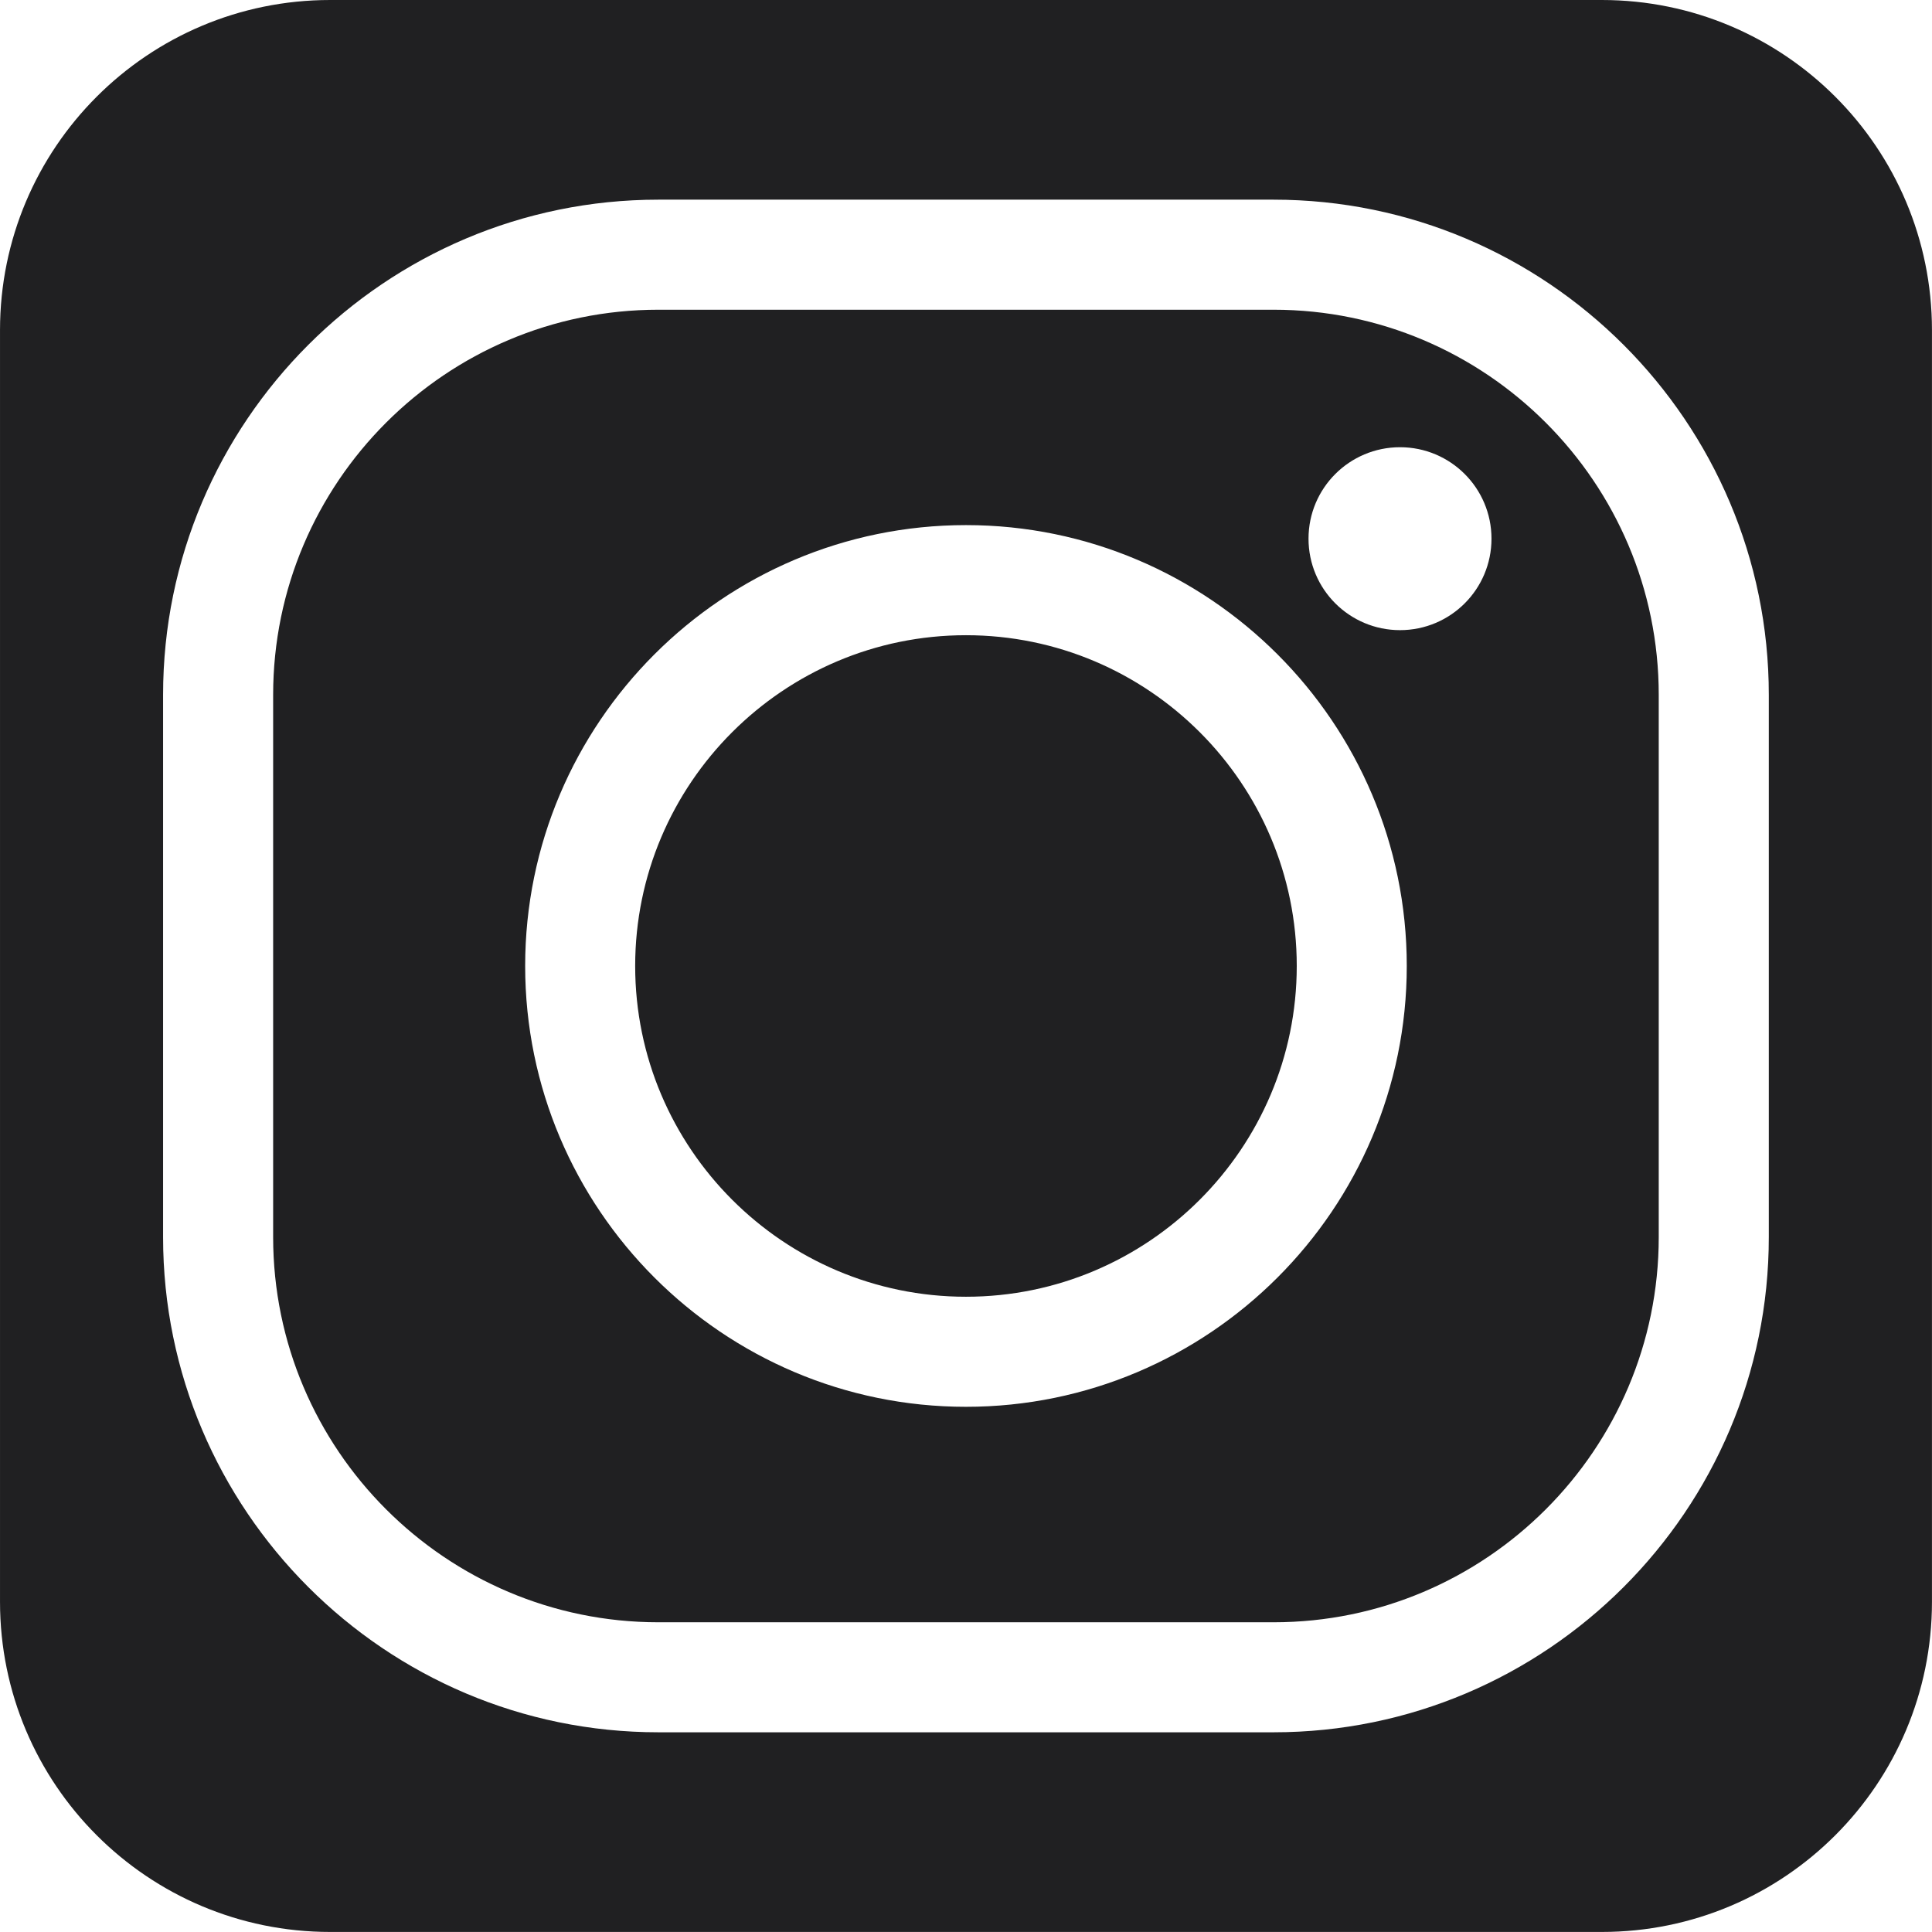
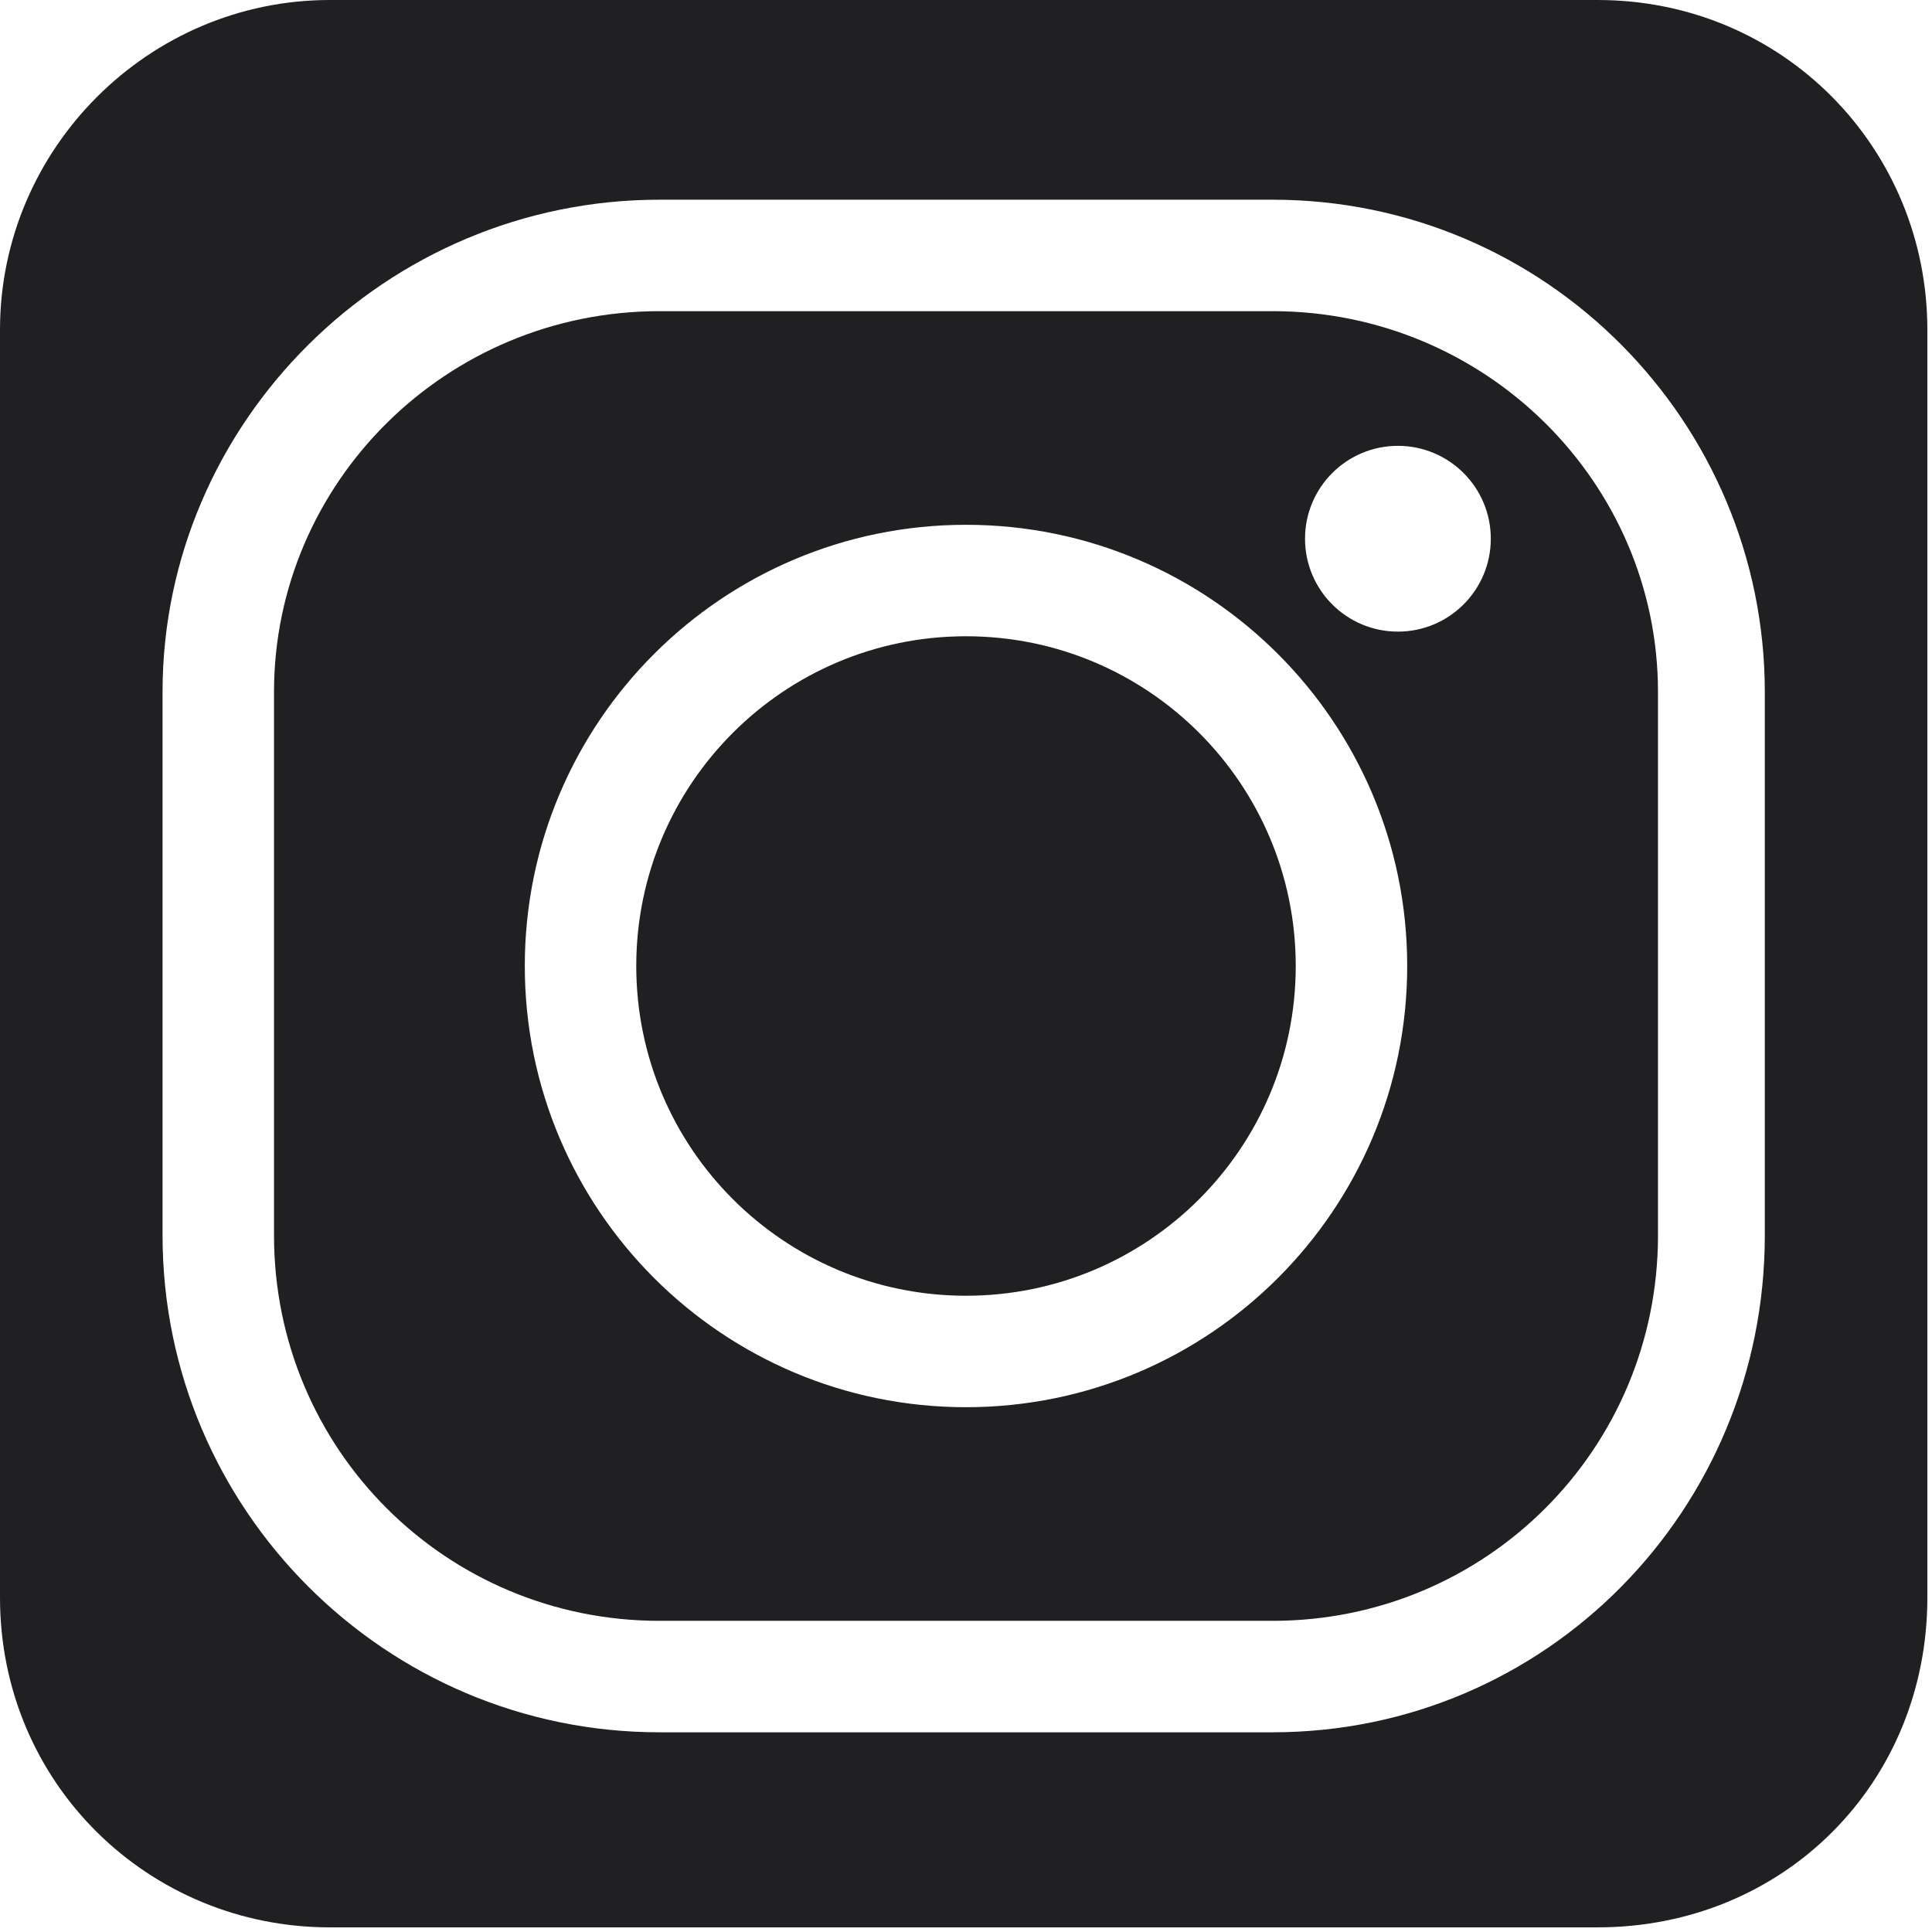
- <svg xmlns="http://www.w3.org/2000/svg" xml:space="preserve" width="83.341mm" height="83.342mm" version="1.1" style="shape-rendering:geometricPrecision; text-rendering:geometricPrecision; image-rendering:optimizeQuality; fill-rule:evenodd; clip-rule:evenodd" viewBox="0 0 415.49 415.5">
-   <defs>
-     <style type="text/css">
-    
-     .fil0 {fill:#202022}
-    
-   </style>
-   </defs>
-   <g id="Camada_x0020_1">
-     <path class="fil0" d="M415.49 344.49c0,39.22 -31.78,71 -71,71l-273.49 0c-39.22,0 -71,-31.79 -71,-71l0 -273.49c0,-39.21 31.78,-71 71,-71l273.49 0c39.22,0 71,31.79 71,71l0 273.49zm-273.91 -277.88c-45.68,0 -82.84,37.16 -82.84,82.83l0 116.61c0,45.67 37.16,82.84 82.84,82.84l132.32 0c45.67,0 82.83,-37.16 82.83,-82.84l0 -116.61c0,-45.67 -37.16,-82.83 -82.83,-82.83l-132.32 0zm132.32 305.94l-132.32 0c-58.73,0 -106.51,-47.78 -106.51,-106.5l0 -116.61c0,-58.73 47.78,-106.5 106.51,-106.5l132.32 0c58.72,0 106.5,47.78 106.5,106.5l0 116.61c0,58.73 -47.78,106.5 -106.5,106.5zm46.86 -256.7c0,10.87 -8.8,19.67 -19.67,19.67 -10.87,0 -19.68,-8.8 -19.68,-19.67 0,-10.87 8.81,-19.67 19.68,-19.67 10.86,0 19.67,8.8 19.67,19.67zm-113.02 20.76c-39.23,0 -71.14,31.91 -71.14,71.13 0,39.23 31.91,71.14 71.14,71.14 39.22,0 71.14,-31.91 71.14,-71.14 0,-39.23 -31.91,-71.13 -71.14,-71.13zm0 165.94c-52.28,0 -94.8,-42.53 -94.8,-94.81 0,-52.28 42.52,-94.81 94.8,-94.81 52.28,0 94.8,42.53 94.8,94.81 0,52.28 -42.53,94.81 -94.8,94.81z" />
-   </g>
+ <svg xmlns="http://www.w3.org/2000/svg" width="315" height="315" fill-rule="evenodd" clip-rule="evenodd" image-rendering="optimizeQuality" shape-rendering="geometricPrecision" text-rendering="geometricPrecision" viewBox="0 0 416 416">
+   <path fill="#202022" d="M415 344c0 40-31 71-71 71H71c-39 0-71-31-71-71V71C0 32 32 0 71 0h273c40 0 71 32 71 71v273zM142 67c-46 0-83 37-83 82v117c0 46 37 83 83 83h132c46 0 83-37 83-83V149c0-45-37-82-83-82H142zm132 306H142c-59 0-107-48-107-107V149C35 91 83 43 142 43h132c59 0 106 48 106 106v117c0 59-47 107-106 107zm47-257a20 20 0 11-40 0 20 20 0 0140 0zm-113 21a71 71 0 100 142 71 71 0 000-142zm0 166a95 95 0 110-190 95 95 0 010 190z" />
</svg>
